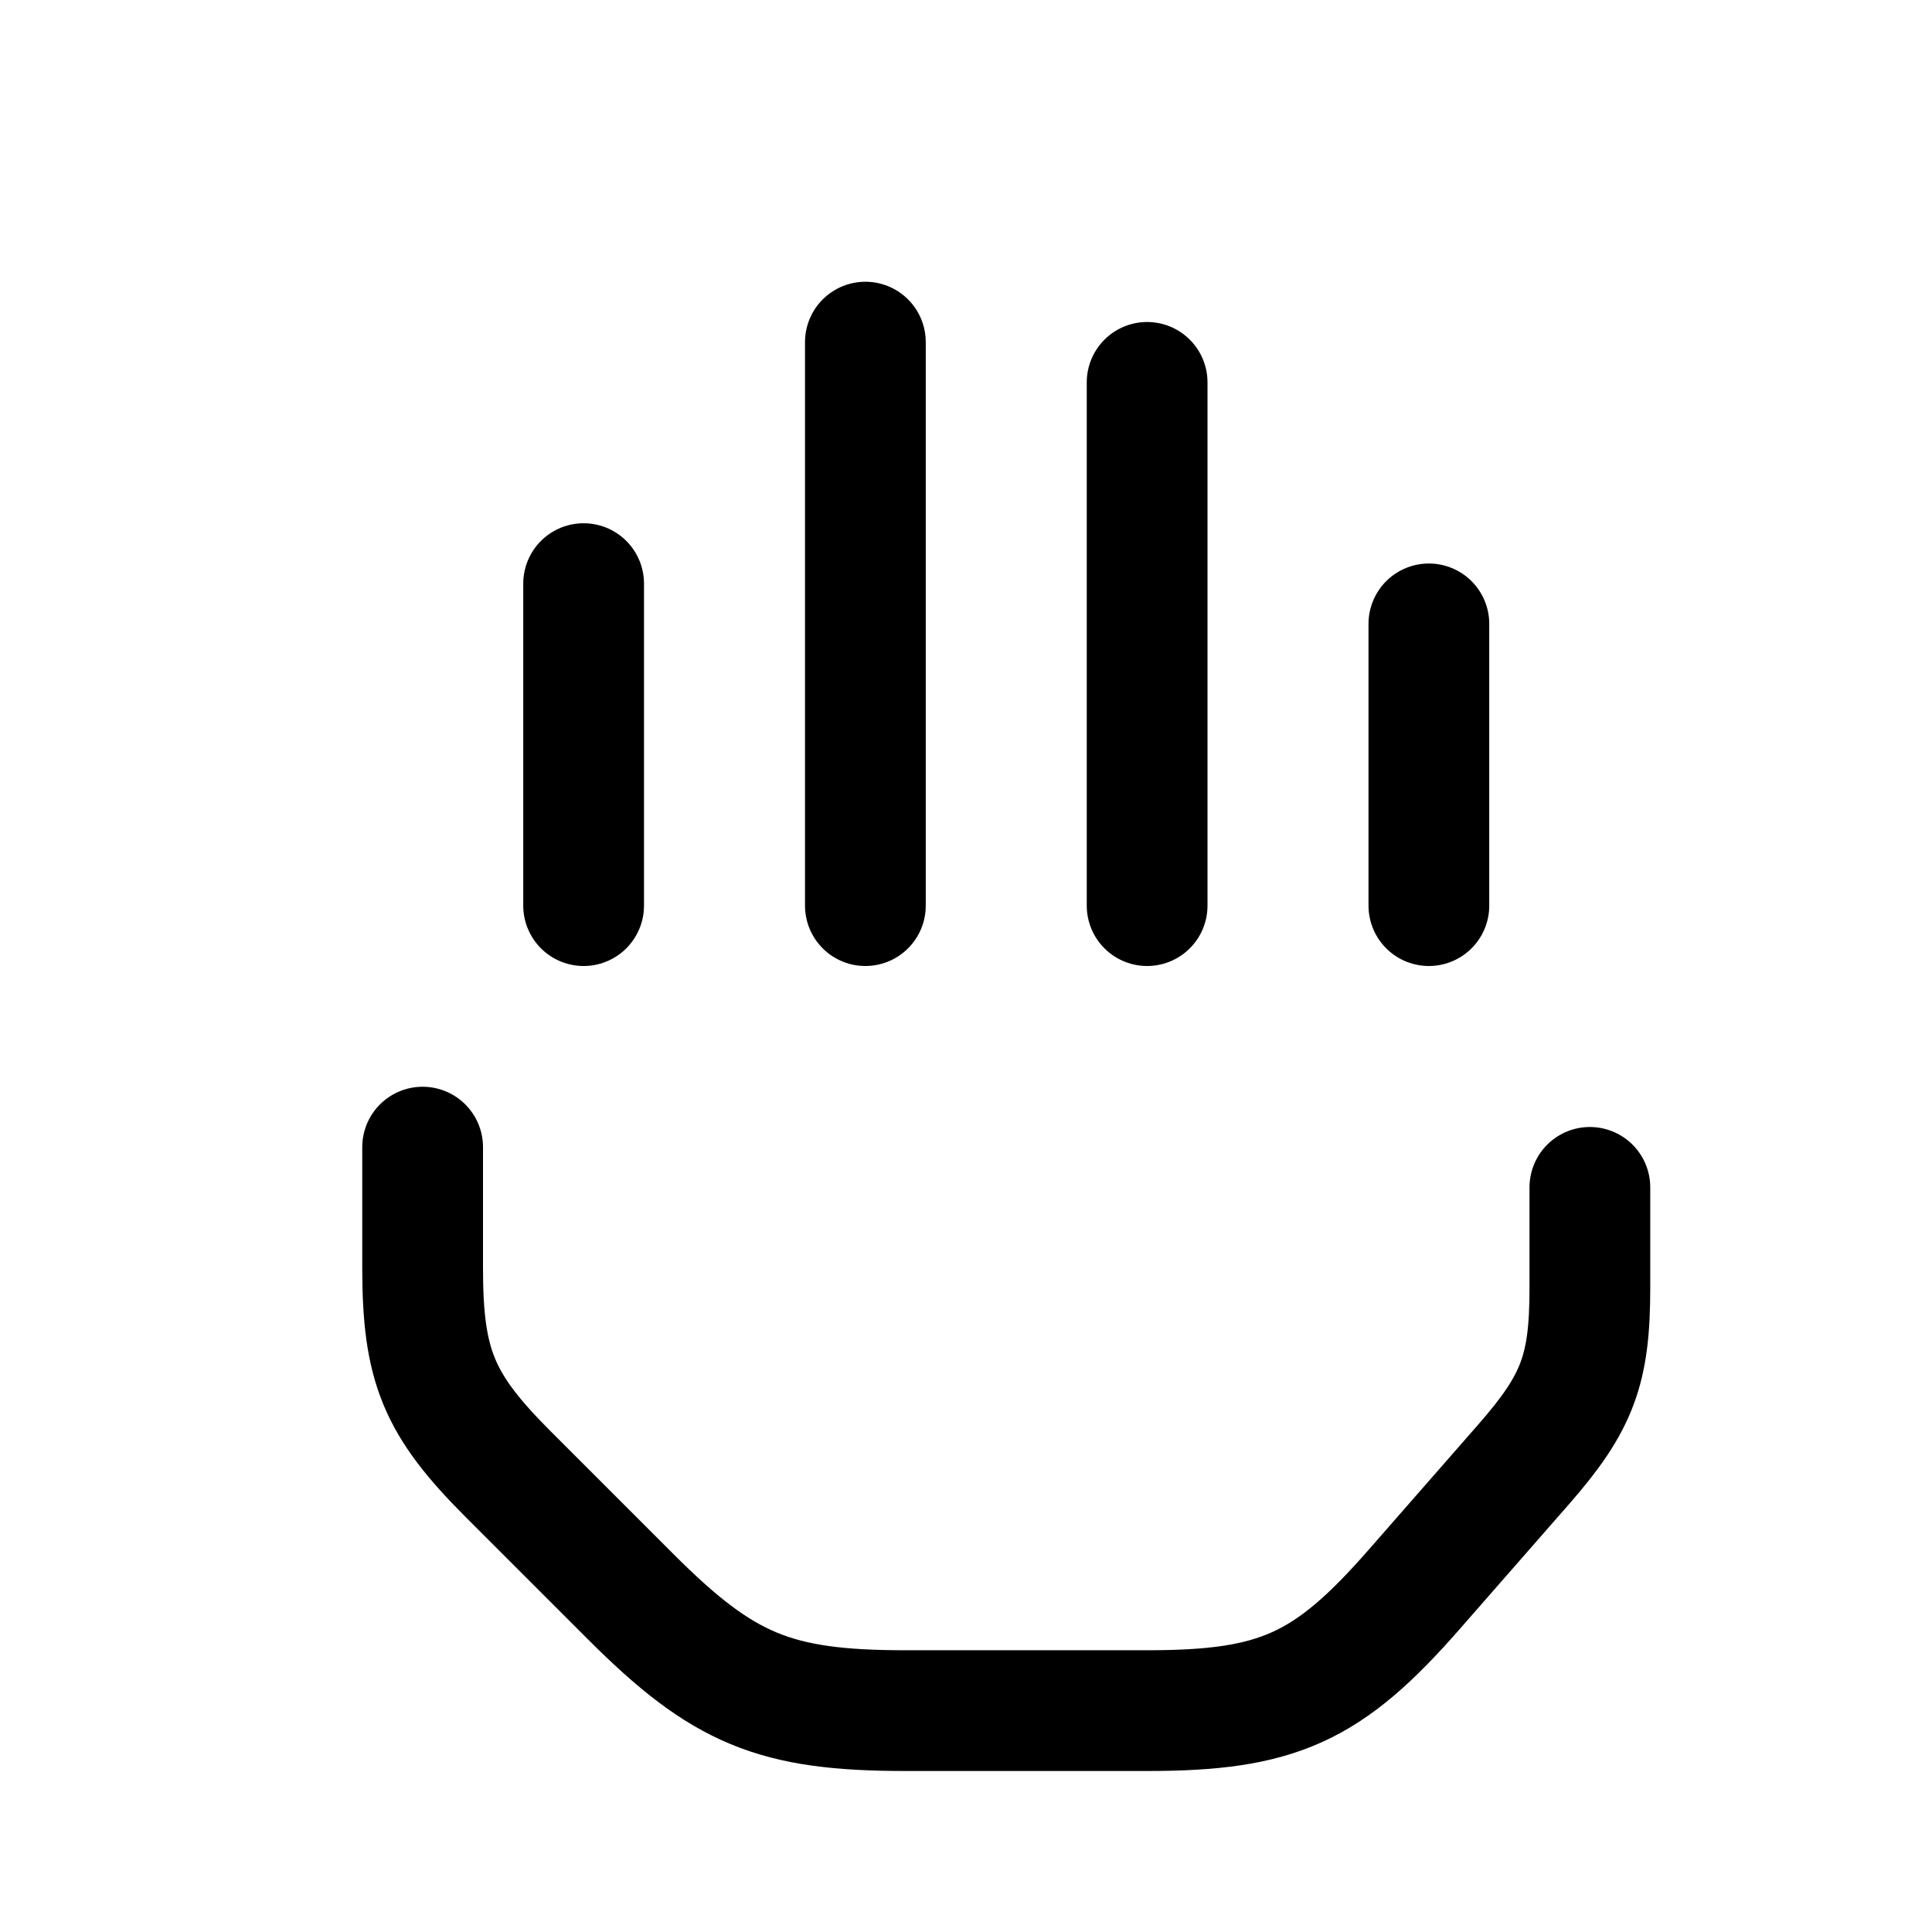
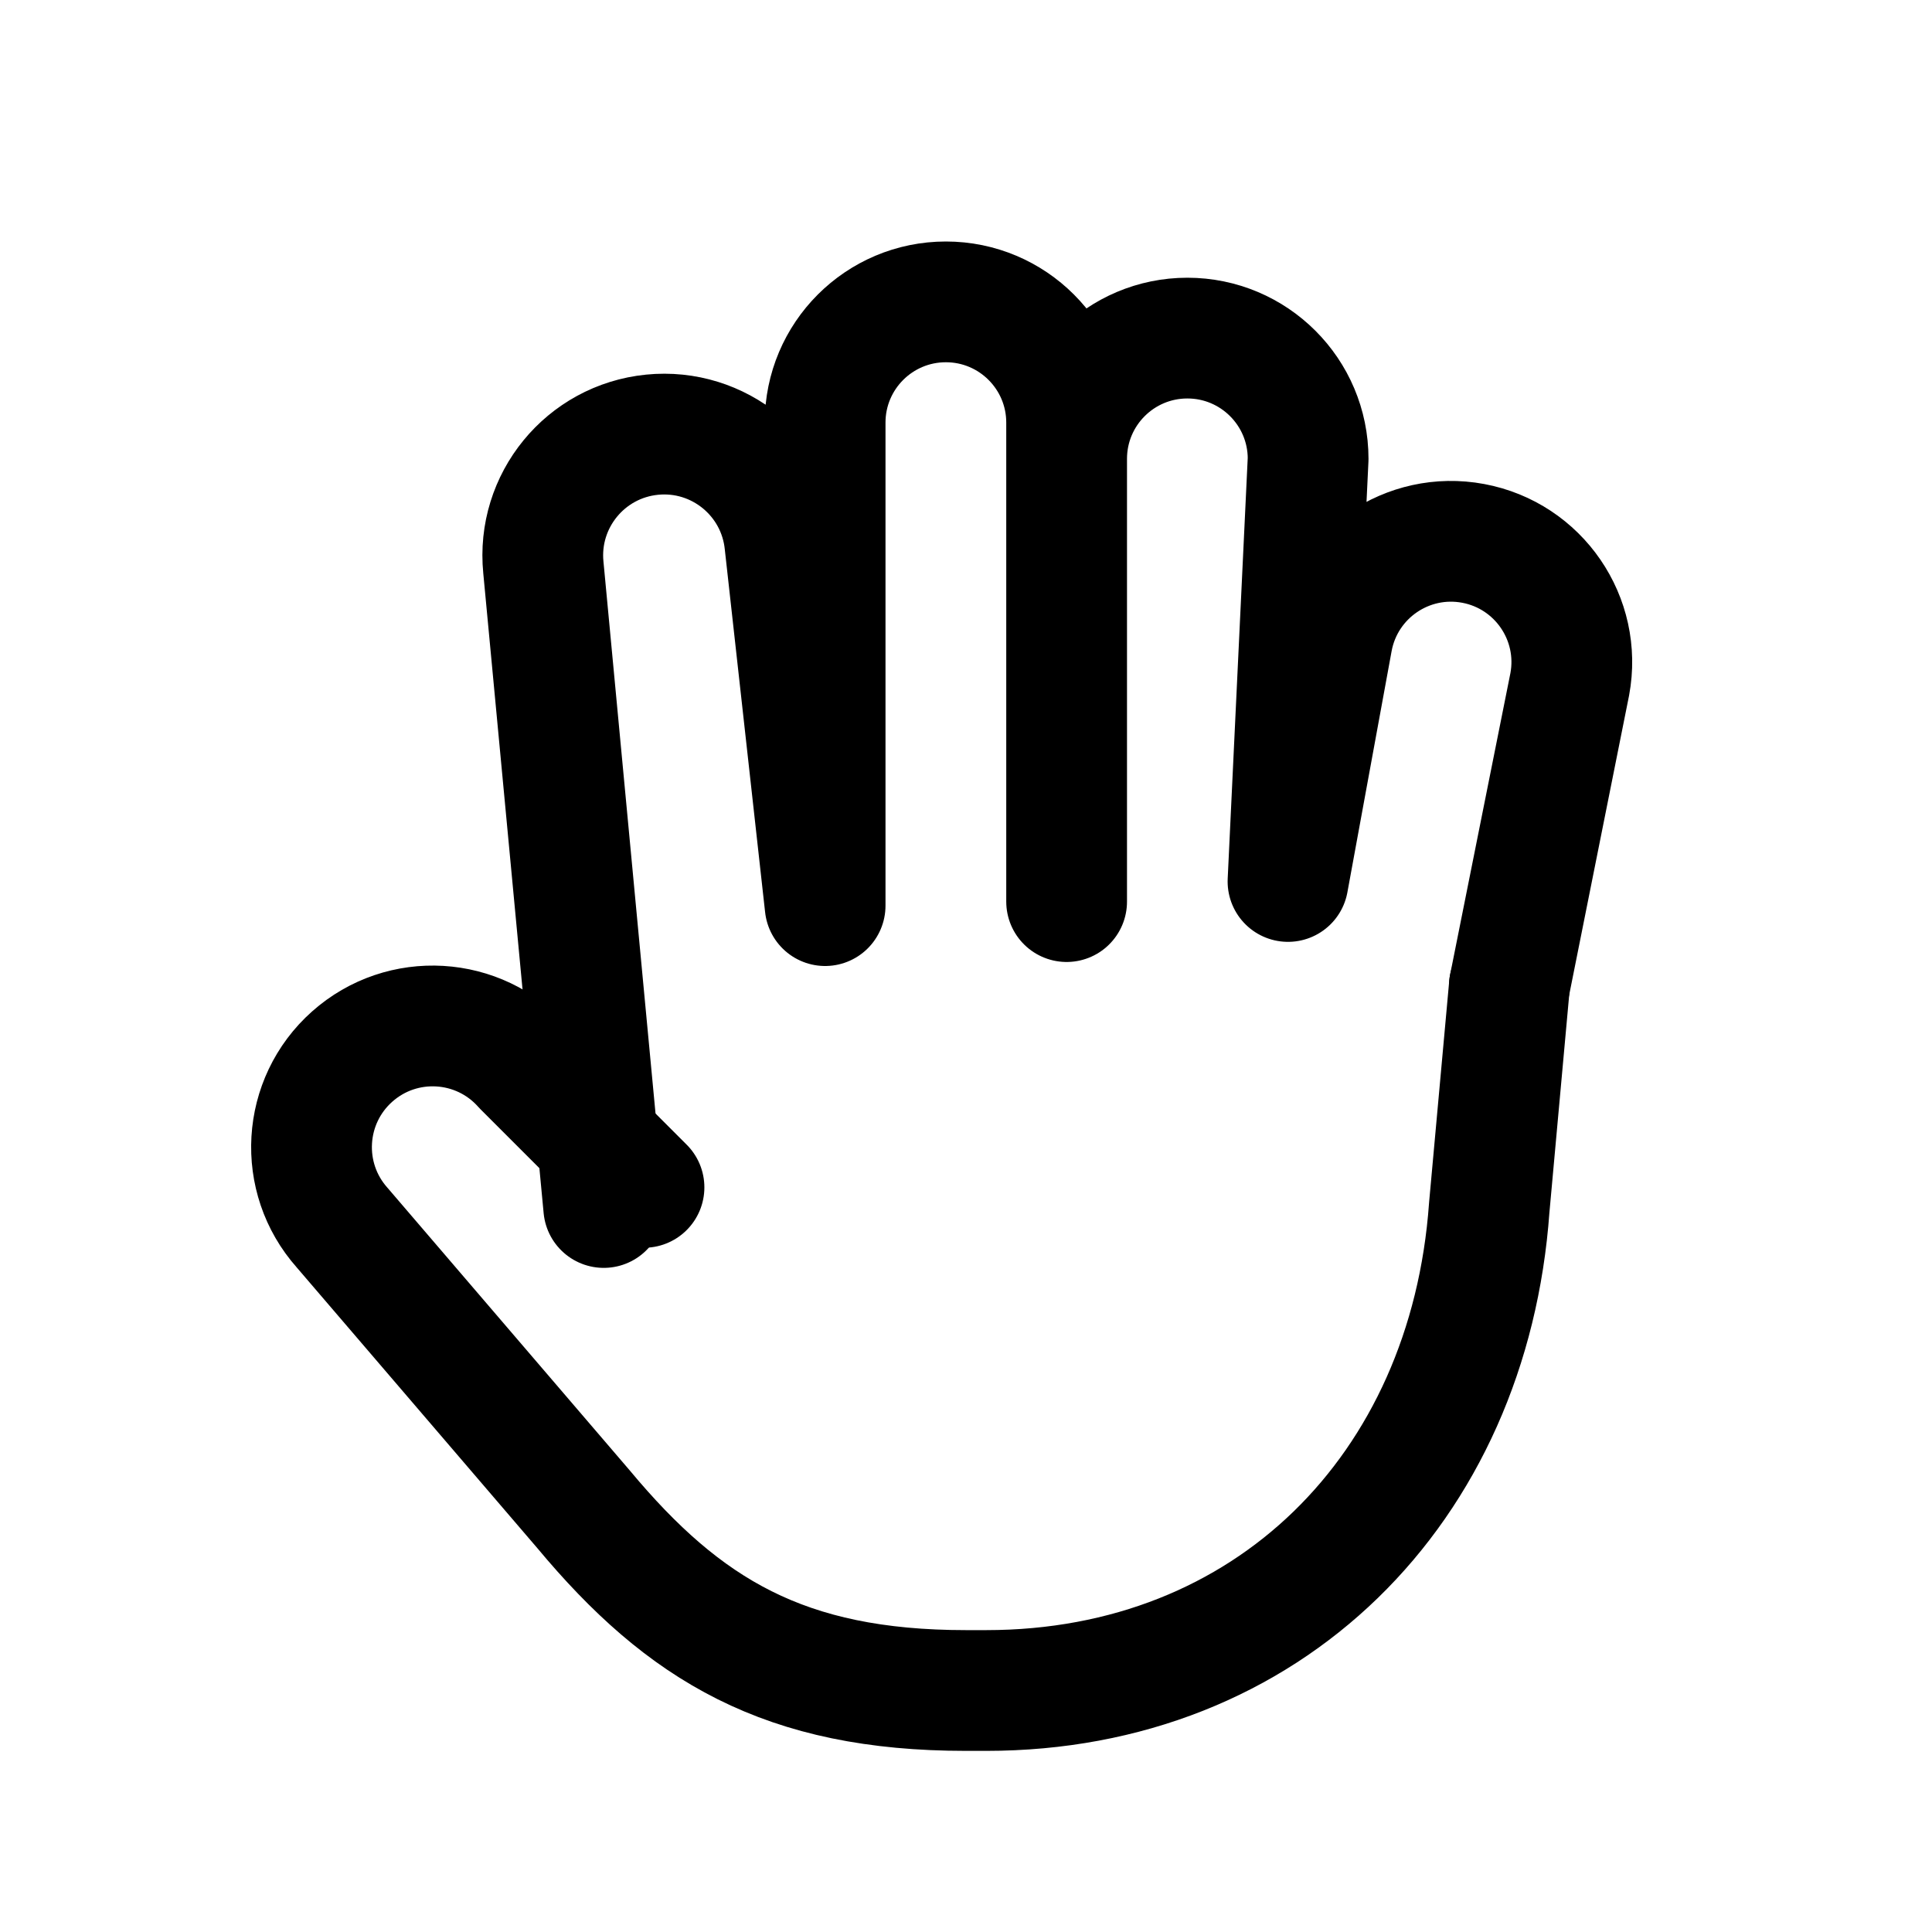
<svg xmlns="http://www.w3.org/2000/svg" width="24" height="24" viewBox="0 0 24 24" fill="none" stroke="currentColor" stroke-width="1.5" stroke-linecap="round" stroke-linejoin="round">
-   <path d="M7.25 11.25v-4" />
-   <path d="M10.75 11.25v-7" />
-   <path d="M14.25 11.25v-6.5" />
-   <path d="M17.75 11.25v-3.5" />
-   <path d="M5.25 14.25v1.5c0 1.219.199 1.699 1.061 2.561l1.525 1.525c1.149 1.149 1.789 1.414 3.414 1.414h3c1.625 0 2.247-.282 3.317-1.505l1.36-1.554c.669-.765.823-1.175.823-2.191v-1.25" />
+   <path d="m18.75 12.25.75-3.75a1.5 1.5 0 0 0-2.95-.55l-.55 3m0 0 .25-5.25a1.5 1.5 0 0 0-3 0v5.5m0 0V5.25a1.5 1.5 0 0 0-3 0v6m0 0-.5-4.5a1.5 1.5 0 0 0-3 .3L7.5 15" />
+   <path d="M18.75 12.25 18.5 15c-.25 3.5-2.75 6-6.25 6H12c-2.25 0-3.5-.75-4.75-2.25l-3-3.5a1.5 1.5 0 0 1 2.25-2l1.5 1.5" />
</svg>
